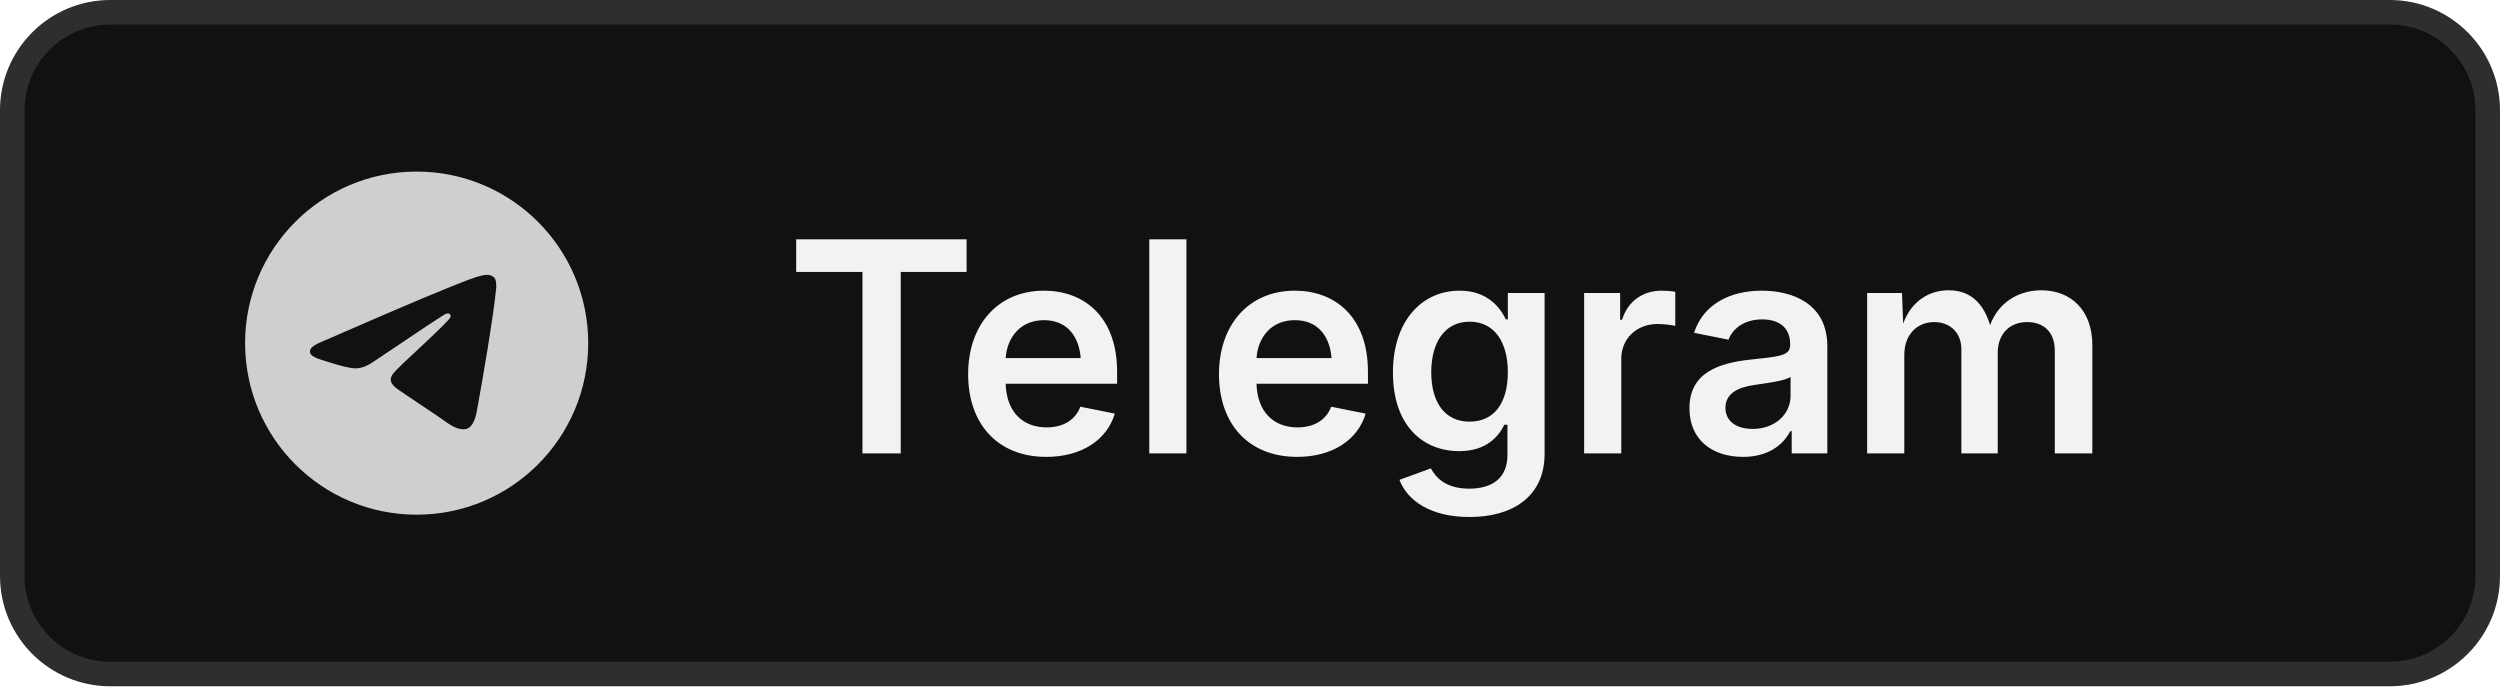
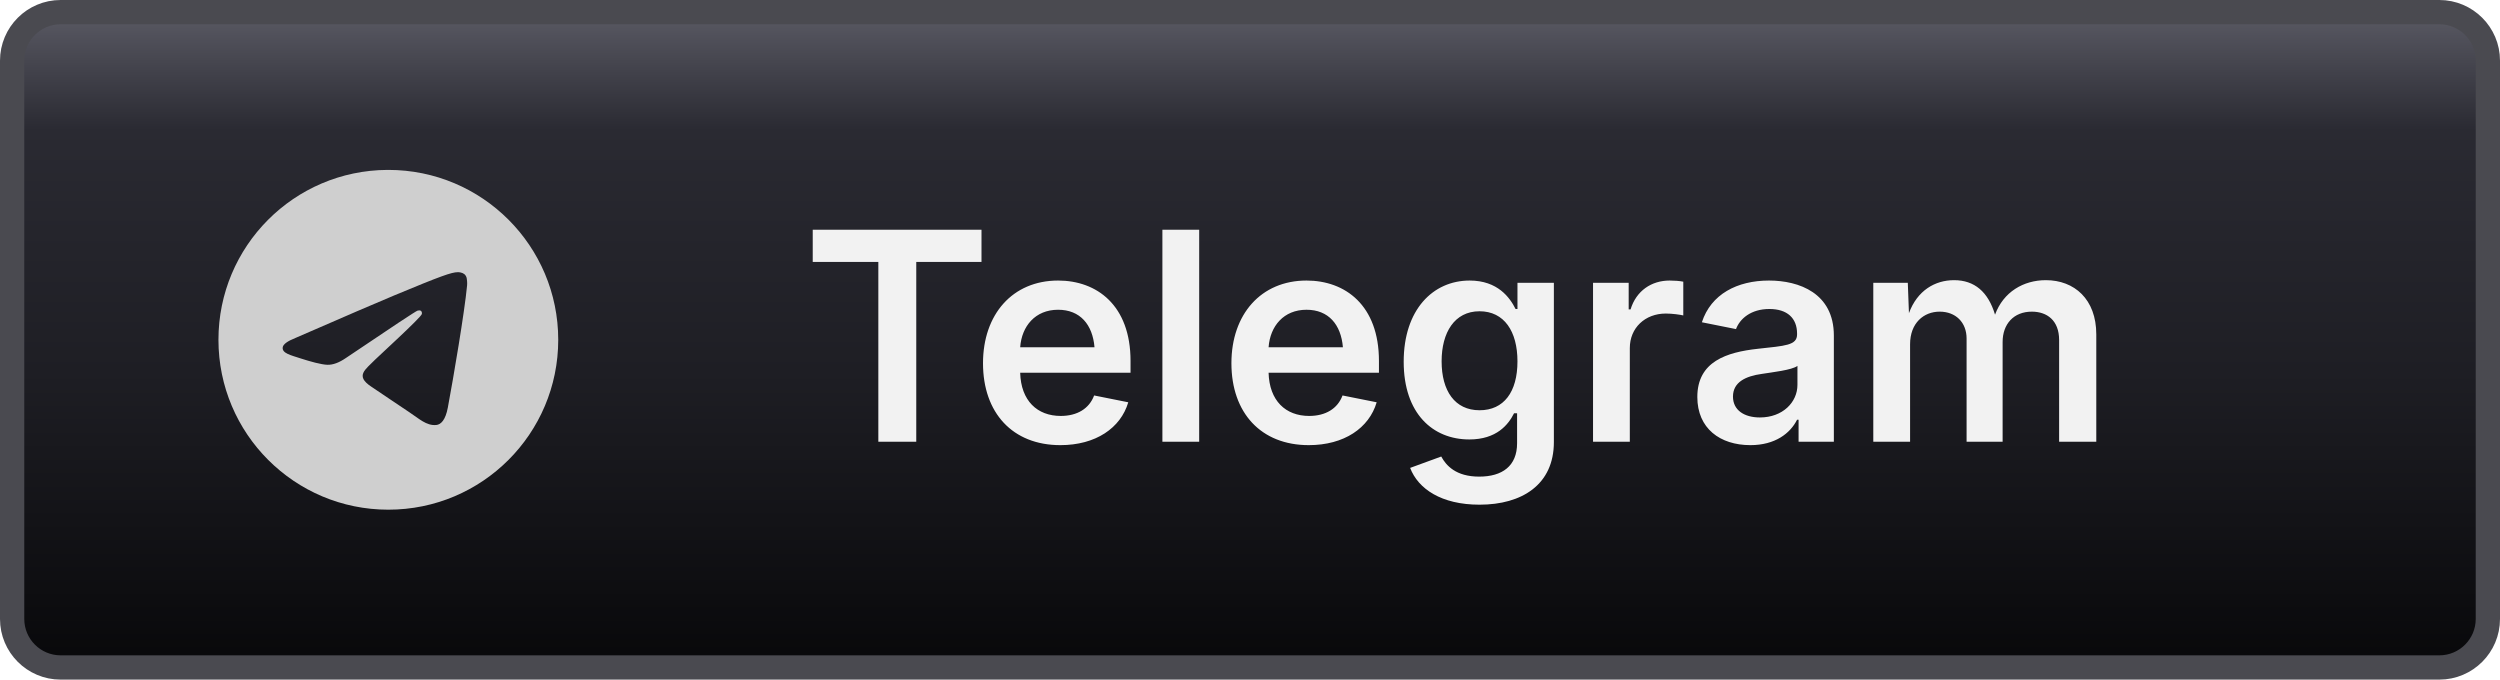
- <svg xmlns="http://www.w3.org/2000/svg" width="102" height="28" viewBox="0 0 102 28" role="img" aria-label="Telegram">
-   <rect x="0.5" y="0.5" width="101" height="27" rx="4" fill="#111111" stroke="#2e2e2e" />
-   <g transform="translate(10.00 7.00) scale(0.5833)" fill="#cfcfcf">
+ <svg xmlns="http://www.w3.org/2000/svg" width="103" height="28" viewBox="0 0 103 28" role="img" aria-label="Telegram">
+   <defs>
+     <linearGradient id="pt" x1="0" y1="0" x2="0" y2="1">
+       <stop offset="0" stop-color="#5a5a64" />
+       <stop offset="0.18" stop-color="#2a2a32" />
+       <stop offset="0.55" stop-color="#1e1e24" />
+       <stop offset="1" stop-color="#08080a" />
+     </linearGradient>
+   </defs>
+   <rect x="0.5" y="0.5" width="102" height="27" rx="2" fill="url(#pt)" stroke="#4a4a50" />
+   <g transform="translate(9.00 7.00) scale(0.5833)" fill="#cfcfcf">
    <path d="M11.944 0A12 12 0 0 0 0 12a12 12 0 0 0 12 12 12 12 0 0 0 12-12A12 12 0 0 0 12 0a12 12 0 0 0-.056 0zm4.962 7.224c.1-.002.321.023.465.14a.506.506 0 0 1 .171.325c.016.093.036.306.02.472-.18 1.898-.962 6.502-1.36 8.627-.168.9-.499 1.201-.82 1.23-.696.065-1.225-.46-1.9-.902-1.056-.693-1.653-1.124-2.678-1.8-1.185-.78-.417-1.21.258-1.91.177-.184 3.247-2.977 3.307-3.23.007-.032.014-.15-.056-.212s-.174-.041-.249-.024c-.106.024-1.793 1.14-5.061 3.345-.48.33-.913.49-1.302.48-.428-.008-1.252-.241-1.865-.44-.752-.245-1.349-.374-1.297-.789.027-.216.325-.437.893-.663 3.498-1.524 5.83-2.529 6.998-3.014 3.332-1.386 4.025-1.627 4.476-1.635z" />
  </g>
-   <text x="32" y="18.5" font-family="system-ui, -apple-system, Segoe UI, sans-serif" font-size="12" font-weight="600" fill="#f2f2f2">Telegram</text>
+   <text x="33" y="18.2" font-family="system-ui, -apple-system, Segoe UI, sans-serif" font-size="12" font-weight="600" fill="#f2f2f2">Telegram</text>
</svg>
